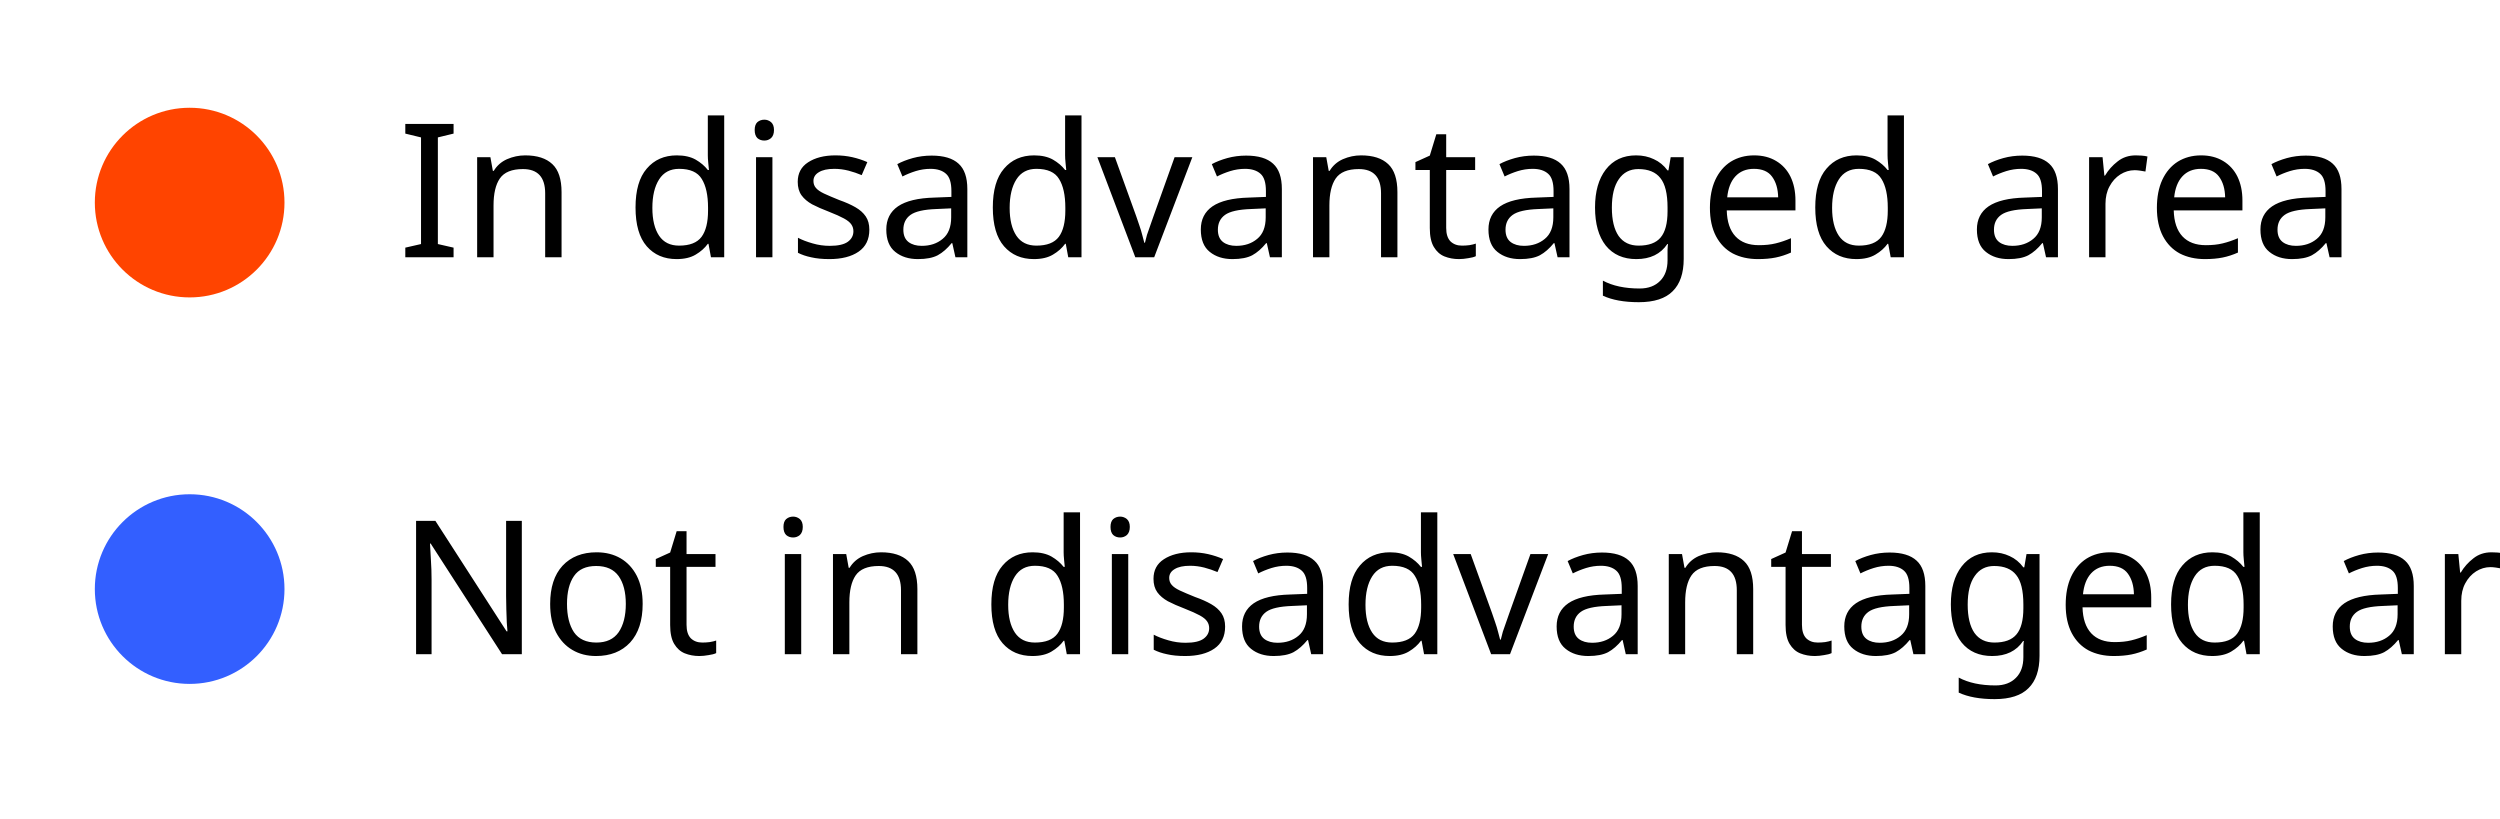
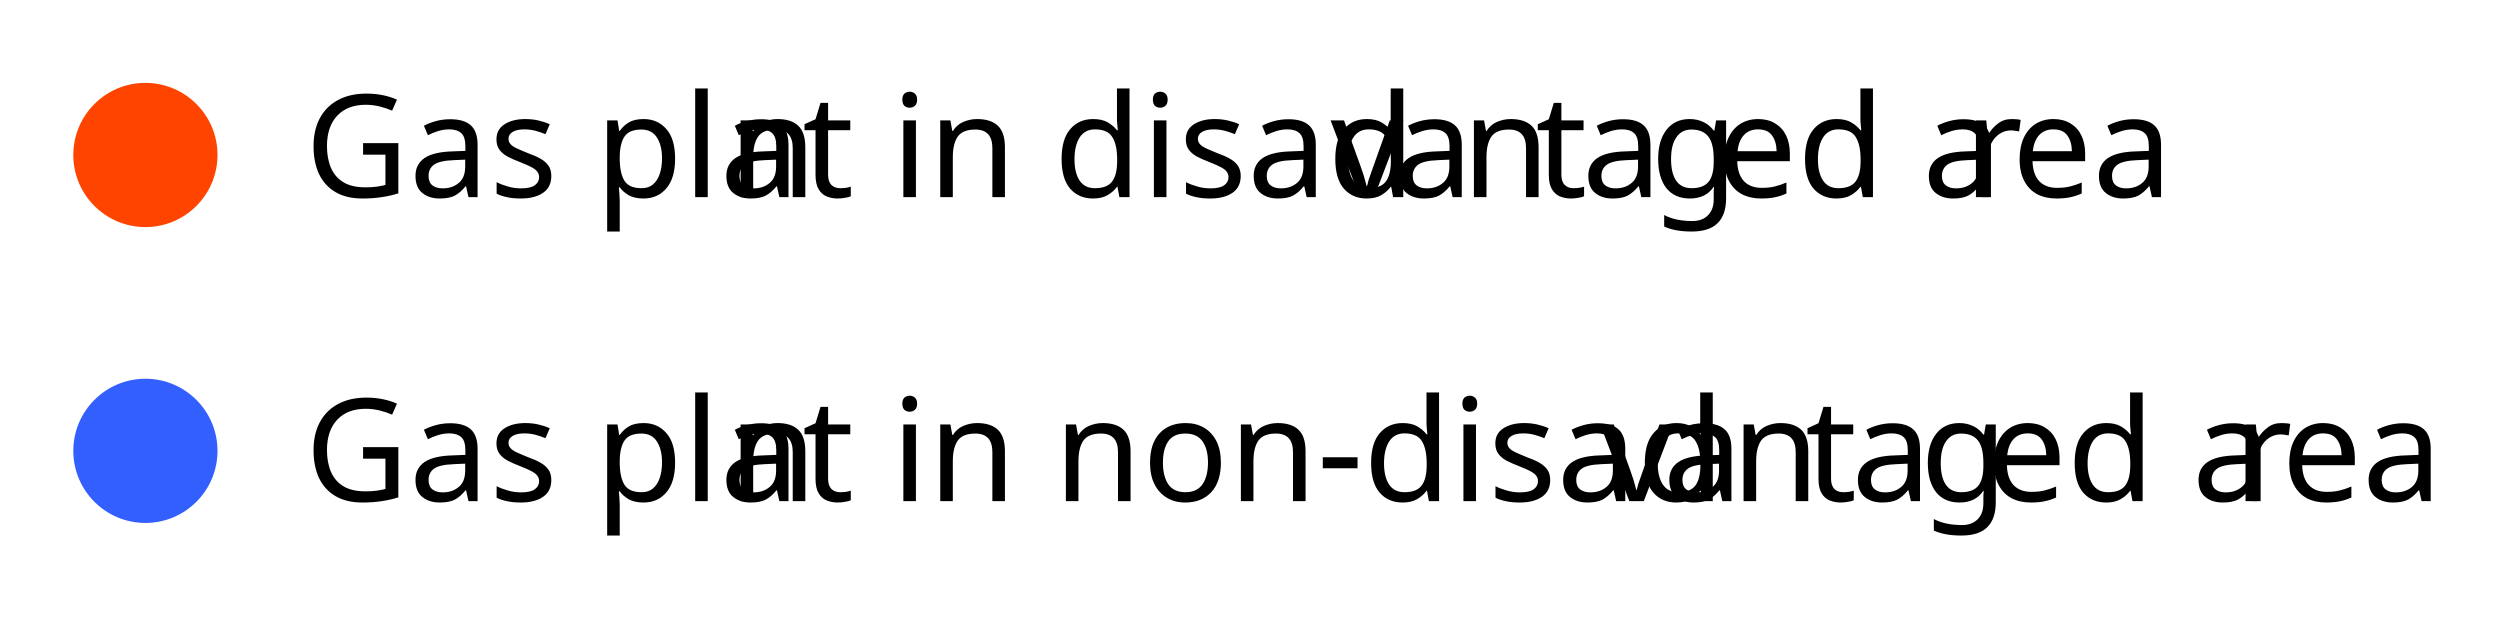
- <svg xmlns="http://www.w3.org/2000/svg" version="1.1" id="Layer_1" x="0px" y="0px" viewBox="0 0 174 57" style="enable-background:new 0 0 174 57;" xml:space="preserve">
-   <style type="text/css">
- 	.st0{display:none;fill:none;stroke:#DDDDDD;stroke-miterlimit:10;}
- 	.st1{display:none;}
- 	.st2{display:none;fill:#4C78A8;}
- 	.st3{fill:#335FFF;}
- 	.st4{fill:#FF4400;}
- 	.st5{font-family:'Calibri';}
- 	.st6{font-size:13px;}
- 	.st7{fill:none;}
- </style>
-   <path pointer-events="none" class="st0" d="M38.4,344.5" />
-   <path pointer-events="none" class="st0" d="M38.4,44.5" />
-   <path pointer-events="none" class="st1" d="M38.4,344.5" />
-   <path pointer-events="none" class="st1" d="M38.4,44.5" />
-   <path class="st2" d="M37.9,44" />
-   <circle class="st3" cx="13.2" cy="41" r="6.6" />
-   <circle class="st4" cx="13.2" cy="14.1" r="6.6" />
-   <text transform="matrix(1 0 0 1 27.6936 45.534)" class="st5 st6">Not in disadvantaged area</text>
-   <text transform="matrix(1 0 0 1 27.6939 17.9079)" class="st5 st6">In disadvantaged area</text>
-   <rect class="st7" width="174" height="57" />
+ <svg xmlns="http://www.w3.org/2000/svg" id="Layer_1" data-name="Layer 1" viewBox="0 0 227.13 57.04">
+   <defs>
+     <style>.cls-1{fill:#335fff;}.cls-2{fill:#f40;}.cls-3{font-size:13px;font-family:Calibri;}.cls-4{letter-spacing:-0.01em;}.cls-5{letter-spacing:-0.01em;}.cls-6{letter-spacing:-0.01em;}.cls-7{letter-spacing:-0.01em;}.cls-8{letter-spacing:-0.01em;}.cls-9{fill:none;}</style>
+   </defs>
+   <circle class="cls-1" cx="13.21" cy="40.96" r="6.55" />
+   <circle class="cls-2" cx="13.21" cy="14.08" r="6.55" />
+   <text class="cls-3" transform="translate(27.69 45.53)">Gas pla<tspan class="cls-4" x="38.49" y="0">n</tspan>
+     <tspan x="45.2" y="0">t in non-disad</tspan>
+     <tspan class="cls-5" x="117.7" y="0">v</tspan>
+     <tspan x="123.38" y="0">a</tspan>
+     <tspan class="cls-4" x="129.61" y="0">n</tspan>
+     <tspan class="cls-6" x="136.32" y="0">t</tspan>
+     <tspan x="140.51" y="0">a</tspan>
+     <tspan class="cls-7" x="146.74" y="0">g</tspan>
+     <tspan x="152.75" y="0">ed a</tspan>
+     <tspan class="cls-8" x="175.21" y="0">r</tspan>
+     <tspan x="179.58" y="0">ea</tspan>
+   </text>
+   <text class="cls-3" transform="translate(27.69 17.91)">Gas pla<tspan class="cls-4" x="38.49" y="0">n</tspan>
+     <tspan x="45.2" y="0">t in disad</tspan>
+     <tspan class="cls-5" x="93.2" y="0">v</tspan>
+     <tspan x="98.88" y="0">a</tspan>
+     <tspan class="cls-4" x="105.11" y="0">n</tspan>
+     <tspan class="cls-6" x="111.82" y="0">t</tspan>
+     <tspan x="116.02" y="0">a</tspan>
+     <tspan class="cls-7" x="122.24" y="0">g</tspan>
+     <tspan x="128.25" y="0">ed a</tspan>
+     <tspan class="cls-8" x="150.72" y="0">r</tspan>
+     <tspan x="155.08" y="0">ea</tspan>
+   </text>
+   <rect class="cls-9" width="173.96" height="57.04" />
</svg>
